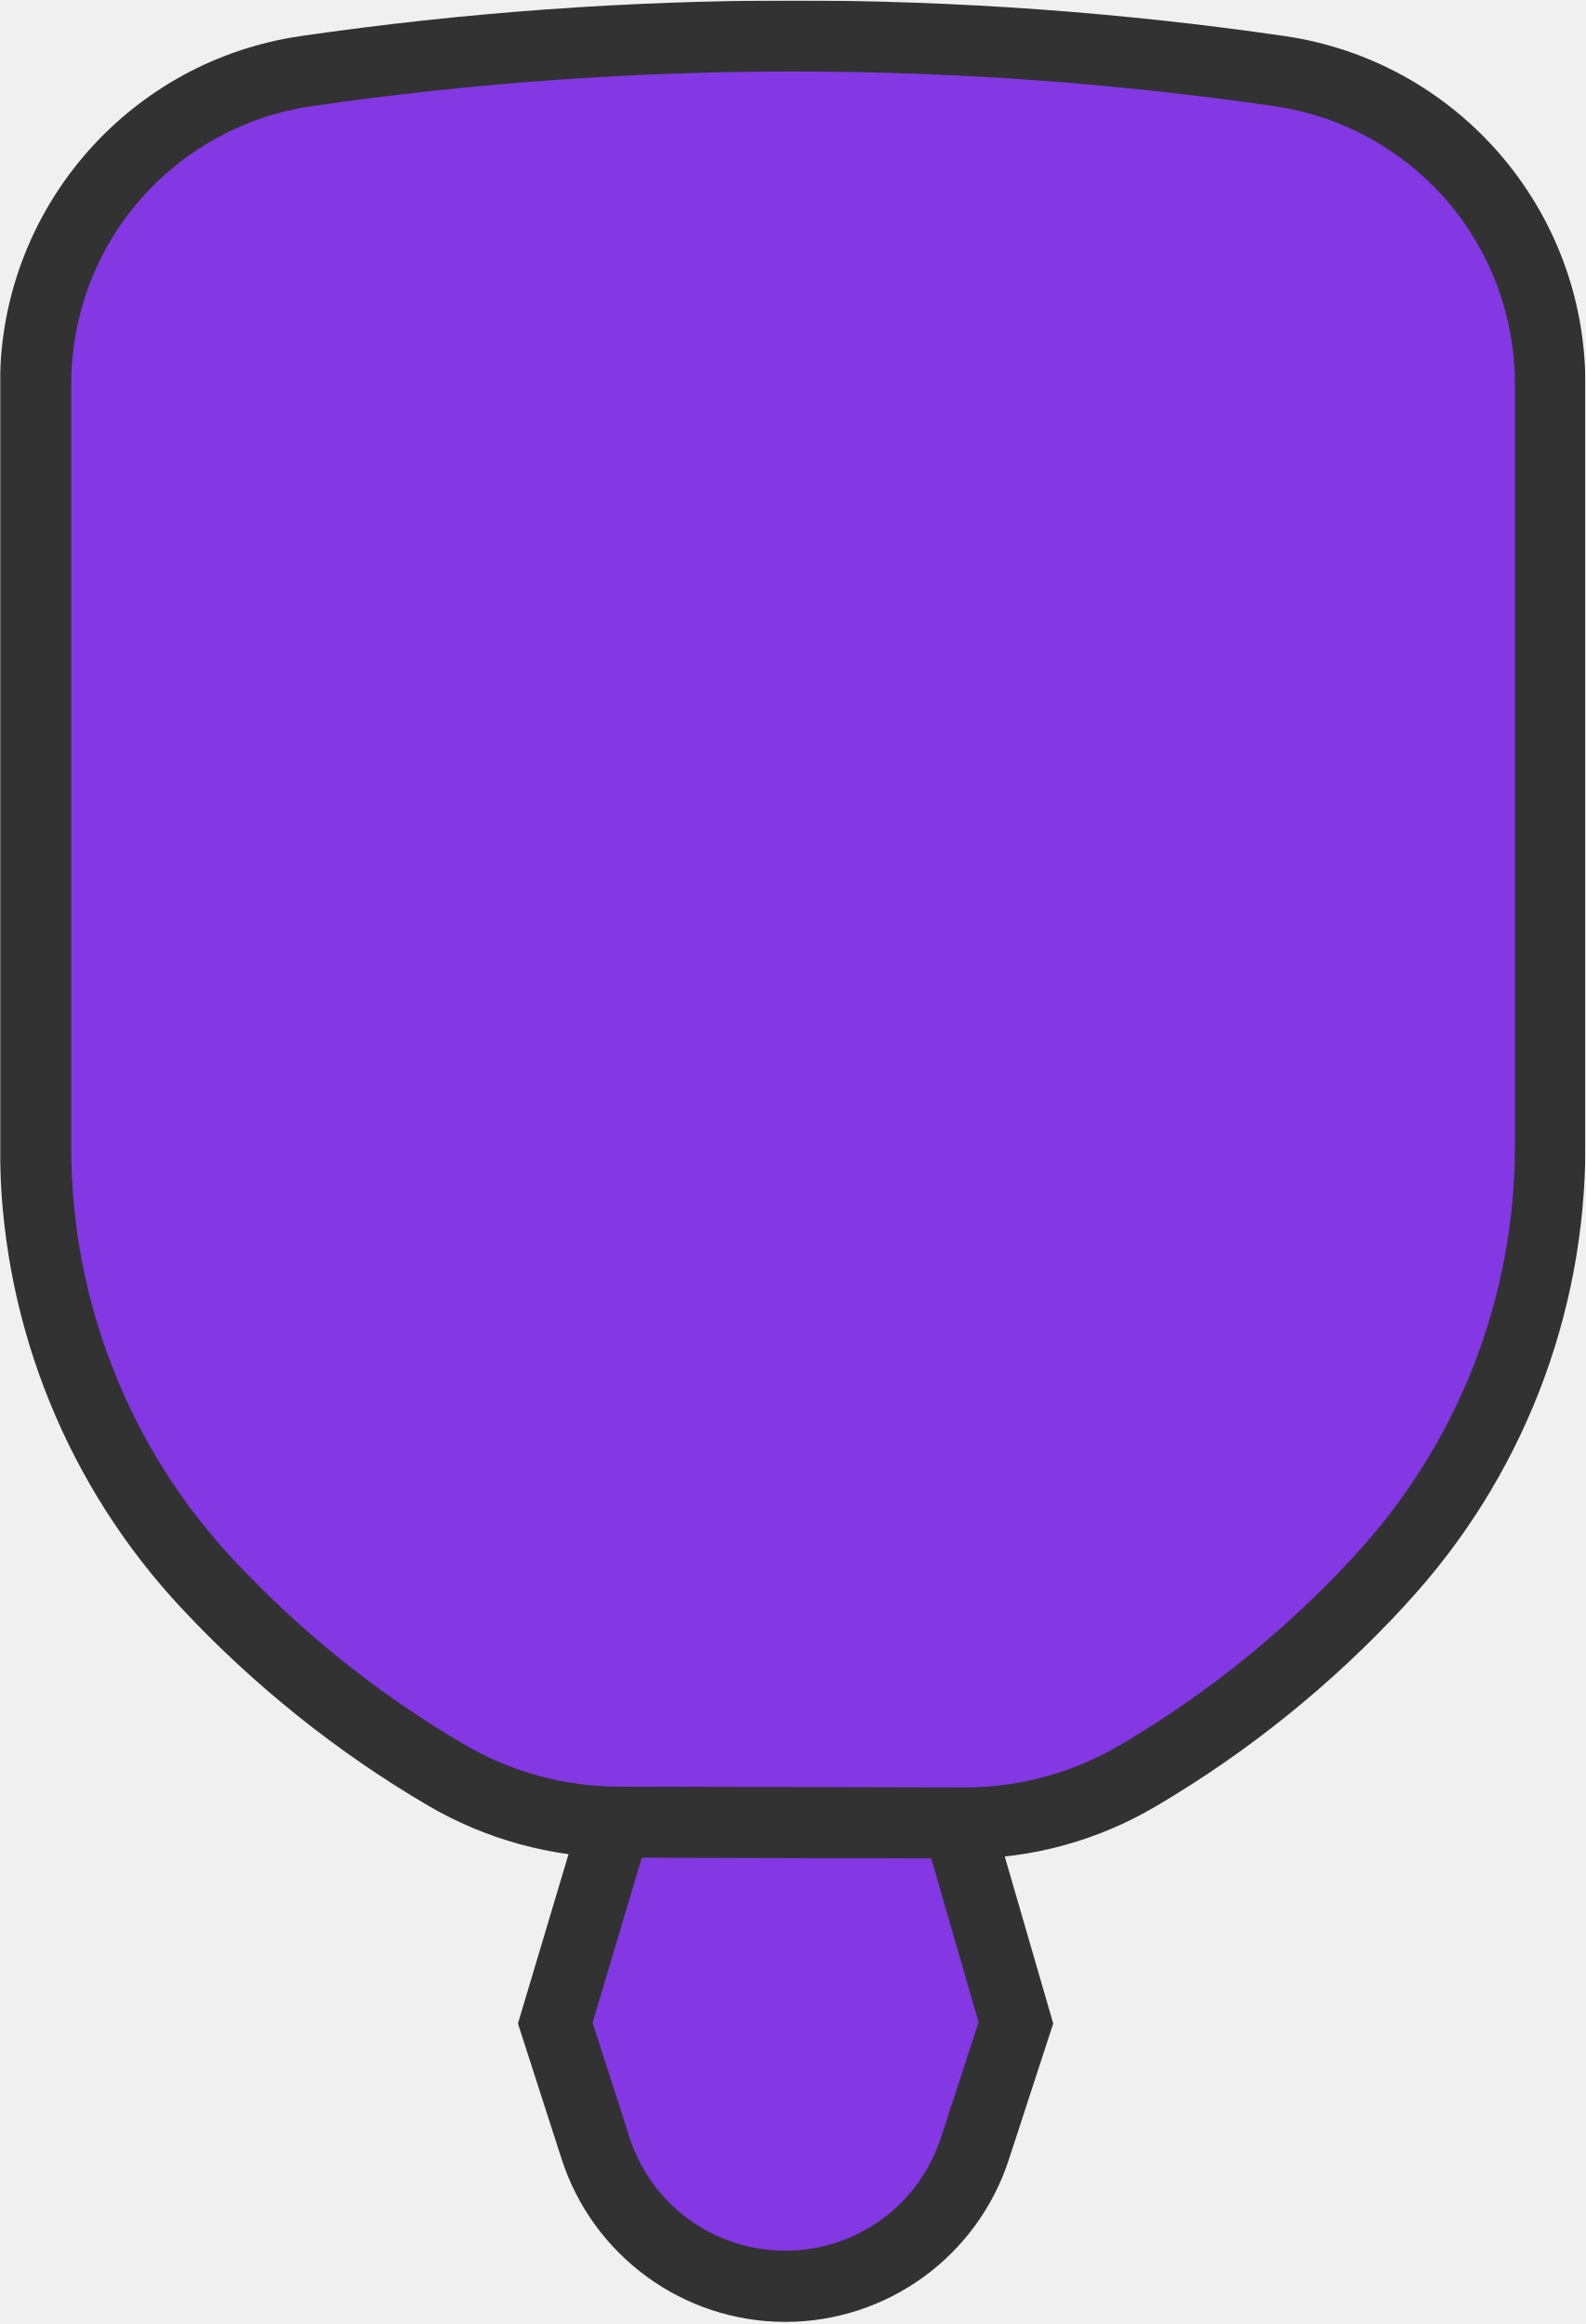
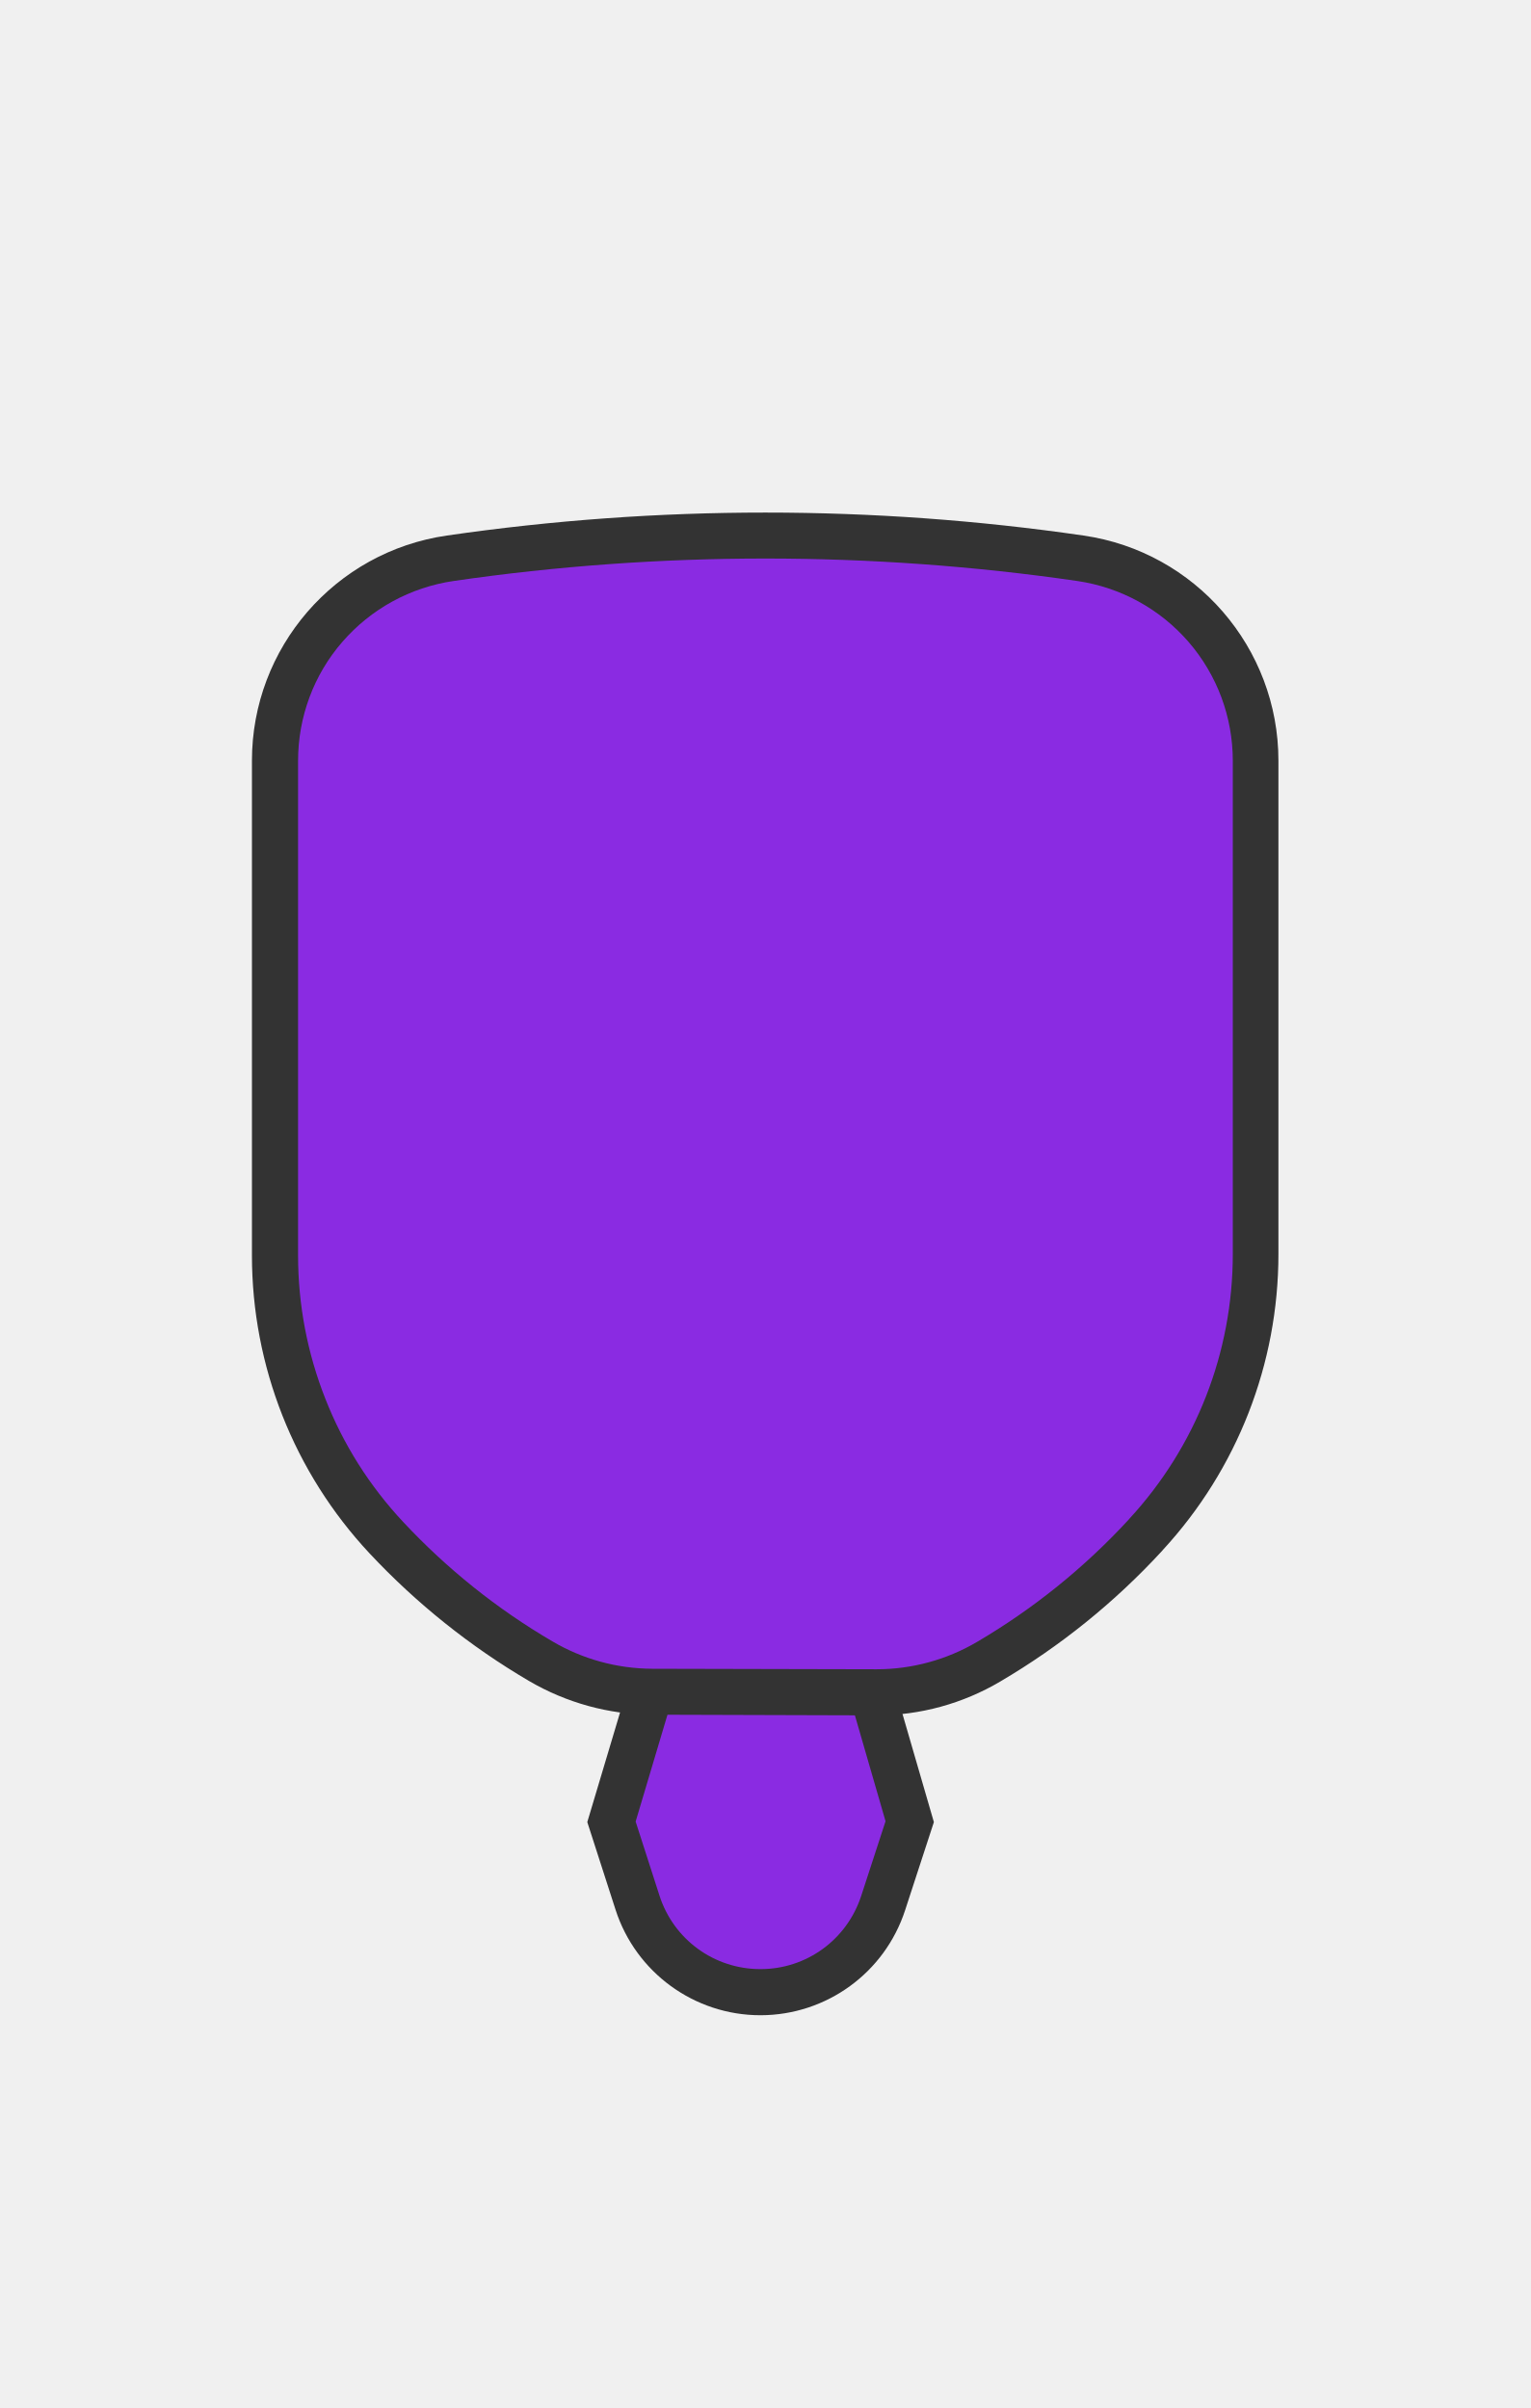
- <svg xmlns="http://www.w3.org/2000/svg" xmlns:xlink="http://www.w3.org/1999/xlink" width="603px" height="884px" viewBox="0 0 603 884" version="1.1">
-   <defs>
-     <path d="M87.6,226.7 C54.6,226.7 25.5,205.6 15.4,174.1 L0.1,126.6 L37.9,0 L138.8,0.3 L175.2,126.4 L159.6,174.3 C149.4,205.5 120.5,226.6 87.6,226.6 L87.6,226.7 Z" id="path-1" />
-     <path d="M62,27.6 L28.4,140.4 L42.4,183.9 C50.7,209.7 74.5,227.1 101.7,227.1 L101.8,227.1 C128.8,227.1 152.5,209.8 160.9,184.1 L175.2,140.2 L142.7,27.8 L62,27.6 Z M41.9,0.5 L163,0.8 L203.6,140.7 L186.7,192.5 C174.7,229.3 140.5,254.1 101.9,254.2 L101.7,254.2 C62.9,254.2 28.5,229.1 16.6,192.2 L0,140.7 L41.9,0.5 Z" id="path-3" />
-     <path d="M221.9,680.1 C199,680 176.4,673.8 156.6,662.2 C123,642.5 92.5,618.1 65.9,589.6 C23.7,544.4 0.5,485.5 0.5,423.7 L0.5,133 C0.5,104.1 10.9,76.2 29.8,54.3 C48.7,32.5 74.9,18.1 103.4,14 C164.5,5.1 226.8,0.6 288.5,0.6 C350.2,0.6 412.5,5.1 473.6,14 C502.2,18.1 528.3,32.5 547.2,54.3 C566.1,76.1 576.5,104.1 576.5,133 L576.5,422.9 C576.5,484.1 553.6,542.6 512.1,587.6 L511.6,588.2 C484.7,617.3 453.8,642.3 419.6,662.4 C399.6,674.2 376.8,680.4 353.7,680.4 L221.9,680.1 Z" id="path-5" />
-     <path d="M0.06,442.248 L0.06,141.971 C1.987,77.331 50.133,23.007 114.5,13.7 C176.6,4.7 239.1,0.2 301.6,0.2 C364.1,0.2 426.6,4.7 488.5,13.7 C554.2,23.2 603,79.6 603,146 L603,435.9 C603,500.4 578.8,562.4 535.1,609.8 L534.6,610.4 C506.8,640.6 474.8,666.4 439.6,687.1 C417.6,700.1 392.5,707 366.9,707 L366.5,707 L234.9,706.6 C209.6,706.5 184.7,699.6 162.8,686.8 C128.2,666.5 96.6,641.2 69.1,611.8 C25.965,565.653 1.423,505.254 0.06,442.248 L0.06,442.248 Z M301.6,27.2 C240.5,27.2 178.9,31.6 118.5,40.4 C93.1,44.1 69.9,56.8 53.1,76.2 C36.3,95.5 27.1,120.4 27.1,146 L27.1,436.7 C27.1,465.6 32.5,494 43.1,520.9 C53.7,547.9 69.1,572.2 88.9,593.4 C114.6,620.9 144,644.5 176.5,663.5 C194.3,674 214.5,679.5 235,679.6 L366.7,679.9 L367,679.9 C387.6,679.9 408,674.4 426,663.8 C459,644.4 488.9,620.3 514.9,592.1 L515.4,591.5 C554.6,549 576.2,493.7 576.2,435.9 L576.2,146 C576.2,120.4 567,95.6 550.2,76.2 C533.4,56.8 510.2,44.1 484.8,40.4 C424.3,31.6 362.7,27.2 301.6,27.2 Z" id="path-7" />
-   </defs>
-   <g id="3-8A2BE2" stroke="none" stroke-width="1" fill="none" fill-rule="evenodd">
-     <g id="Group-3" transform="translate(211, 643)">
-       <mask id="mask-2" fill="white">
-         <use xlink:href="#path-1" />
-       </mask>
-       <g id="Clip-2" />
-       <polygon id="Fill-1" fill="#8338E3" mask="url(#mask-2)" points="0.02 226.72 175.22 226.72 175.22 -0.08 0.02 -0.08" />
+ <svg xmlns="http://www.w3.org/2000/svg" width="899" height="1415">
+   <g fill="none" fill-rule="evenodd">
+     <g fill-rule="nonzero">
+       <path d="M446.6 1170.7c-33 0-62.1-21.1-72.2-52.6l-15.3-47.5L396.9 944l100.9.3 36.4 126.1-15.6 47.9c-10.2 31.2-39.1 52.3-72 52.3v.1z" fill="#8A2BE2" />
+       <path d="M407 957.6l80.7.2 32.5 112.4-14.3 43.9c-8.4 25.7-32.1 43-59.1 43h-.1c-27.2 0-51-17.4-59.3-43.2l-14-43.5L407 957.6zm-20.1-27.1L345 1070.7l16.6 51.5c11.9 36.9 46.3 62 85.1 62h.2c38.6-.1 72.8-24.9 84.8-61.7l16.9-51.8L508 930.8l-121.1-.3z" fill="#333" />
    </g>
-     <g id="Group-6" transform="translate(197, 629)">
-       <mask id="mask-4" fill="white">
-         <use xlink:href="#path-3" />
-       </mask>
-       <g id="Clip-5" />
-       <polygon id="Fill-4" fill="#323232" mask="url(#mask-4)" points="-0.02 254.28 203.62 254.28 203.62 0.48 -0.02 0.48" />
+     <path d="M148.5 280.2h602.6v241.5H148.5z" />
+     <path d="M148.5 280.2h602.6v241.5H148.5z" />
+     <g fill-rule="nonzero">
+       <path d="M382.9 994.1c-22.9-.1-45.5-6.3-65.3-17.9-33.6-19.7-64.1-44.1-90.7-72.6-42.2-45.2-65.4-104.1-65.4-165.9V447c0-28.9 10.4-56.8 29.3-78.7 18.9-21.8 45.1-36.2 73.6-40.3 61.1-8.9 123.4-13.4 185.1-13.4 61.7 0 124 4.5 185.1 13.4 28.6 4.1 54.7 18.5 73.6 40.3 18.9 21.8 29.3 49.8 29.3 78.7v289.9c0 61.2-22.9 119.7-64.4 164.7l-.5.6c-26.9 29.1-57.8 54.1-92 74.2-20 11.8-42.8 18-65.9 18l-131.8-.3z" fill="#8A2BE2" />
+       <path d="M449.6 328.2c61.1 0 122.7 4.4 183.2 13.2 25.4 3.7 48.6 16.4 65.4 35.8 16.8 19.4 26 44.2 26 69.8v289.9c0 57.8-21.6 113.1-60.8 155.6l-.5.6c-26 28.2-55.9 52.3-88.9 71.7-18 10.6-38.4 16.1-59 16.1h-.3l-131.7-.3c-20.5-.1-40.7-5.6-58.5-16.1-32.5-19-61.9-42.6-87.6-70.1-19.8-21.2-35.2-45.5-45.8-72.5-10.6-26.9-16-55.3-16-84.2V447c0-25.6 9.2-50.5 26-69.8 16.8-19.4 40-32.1 65.4-35.8 60.4-8.8 122-13.2 183.1-13.2zm0-27c-62.5 0-125 4.5-187.1 13.5C196.8 324.2 148 380.6 148 447v290.7c0 65 24.7 127.6 69.1 175.1 27.5 29.4 59.1 54.7 93.7 75 21.9 12.8 46.8 19.7 72.1 19.8l131.6.4h.4c25.6 0 50.7-6.9 72.7-19.9 35.2-20.7 67.2-46.5 95-76.7l.5-.6c43.7-47.4 67.9-109.4 67.9-173.9V447c0-66.4-48.8-122.8-114.5-132.3-61.9-9-124.4-13.5-186.9-13.5z" fill="#333" />
    </g>
-     <g id="Group-9" transform="translate(13, 13)">
-       <mask id="mask-6" fill="white">
-         <use xlink:href="#path-5" />
-       </mask>
-       <g id="Clip-8" />
-       <polygon id="Fill-7" fill="#8338E3" mask="url(#mask-6)" points="0.5 680.44 576.5 680.44 576.5 0.52 0.5 0.52" />
-     </g>
-     <g id="Group-12">
-       <mask id="mask-8" fill="white">
-         <use xlink:href="#path-7" />
-       </mask>
-       <g id="Clip-11" />
-       <polygon id="Fill-10" fill="#323232" mask="url(#mask-8)" points="0.06 707 603.06 707 603.06 0.2 0.06 0.2" />
-     </g>
+     <path d="M148.5 280.1h602.6v241.5H148.5z" />
  </g>
</svg>
